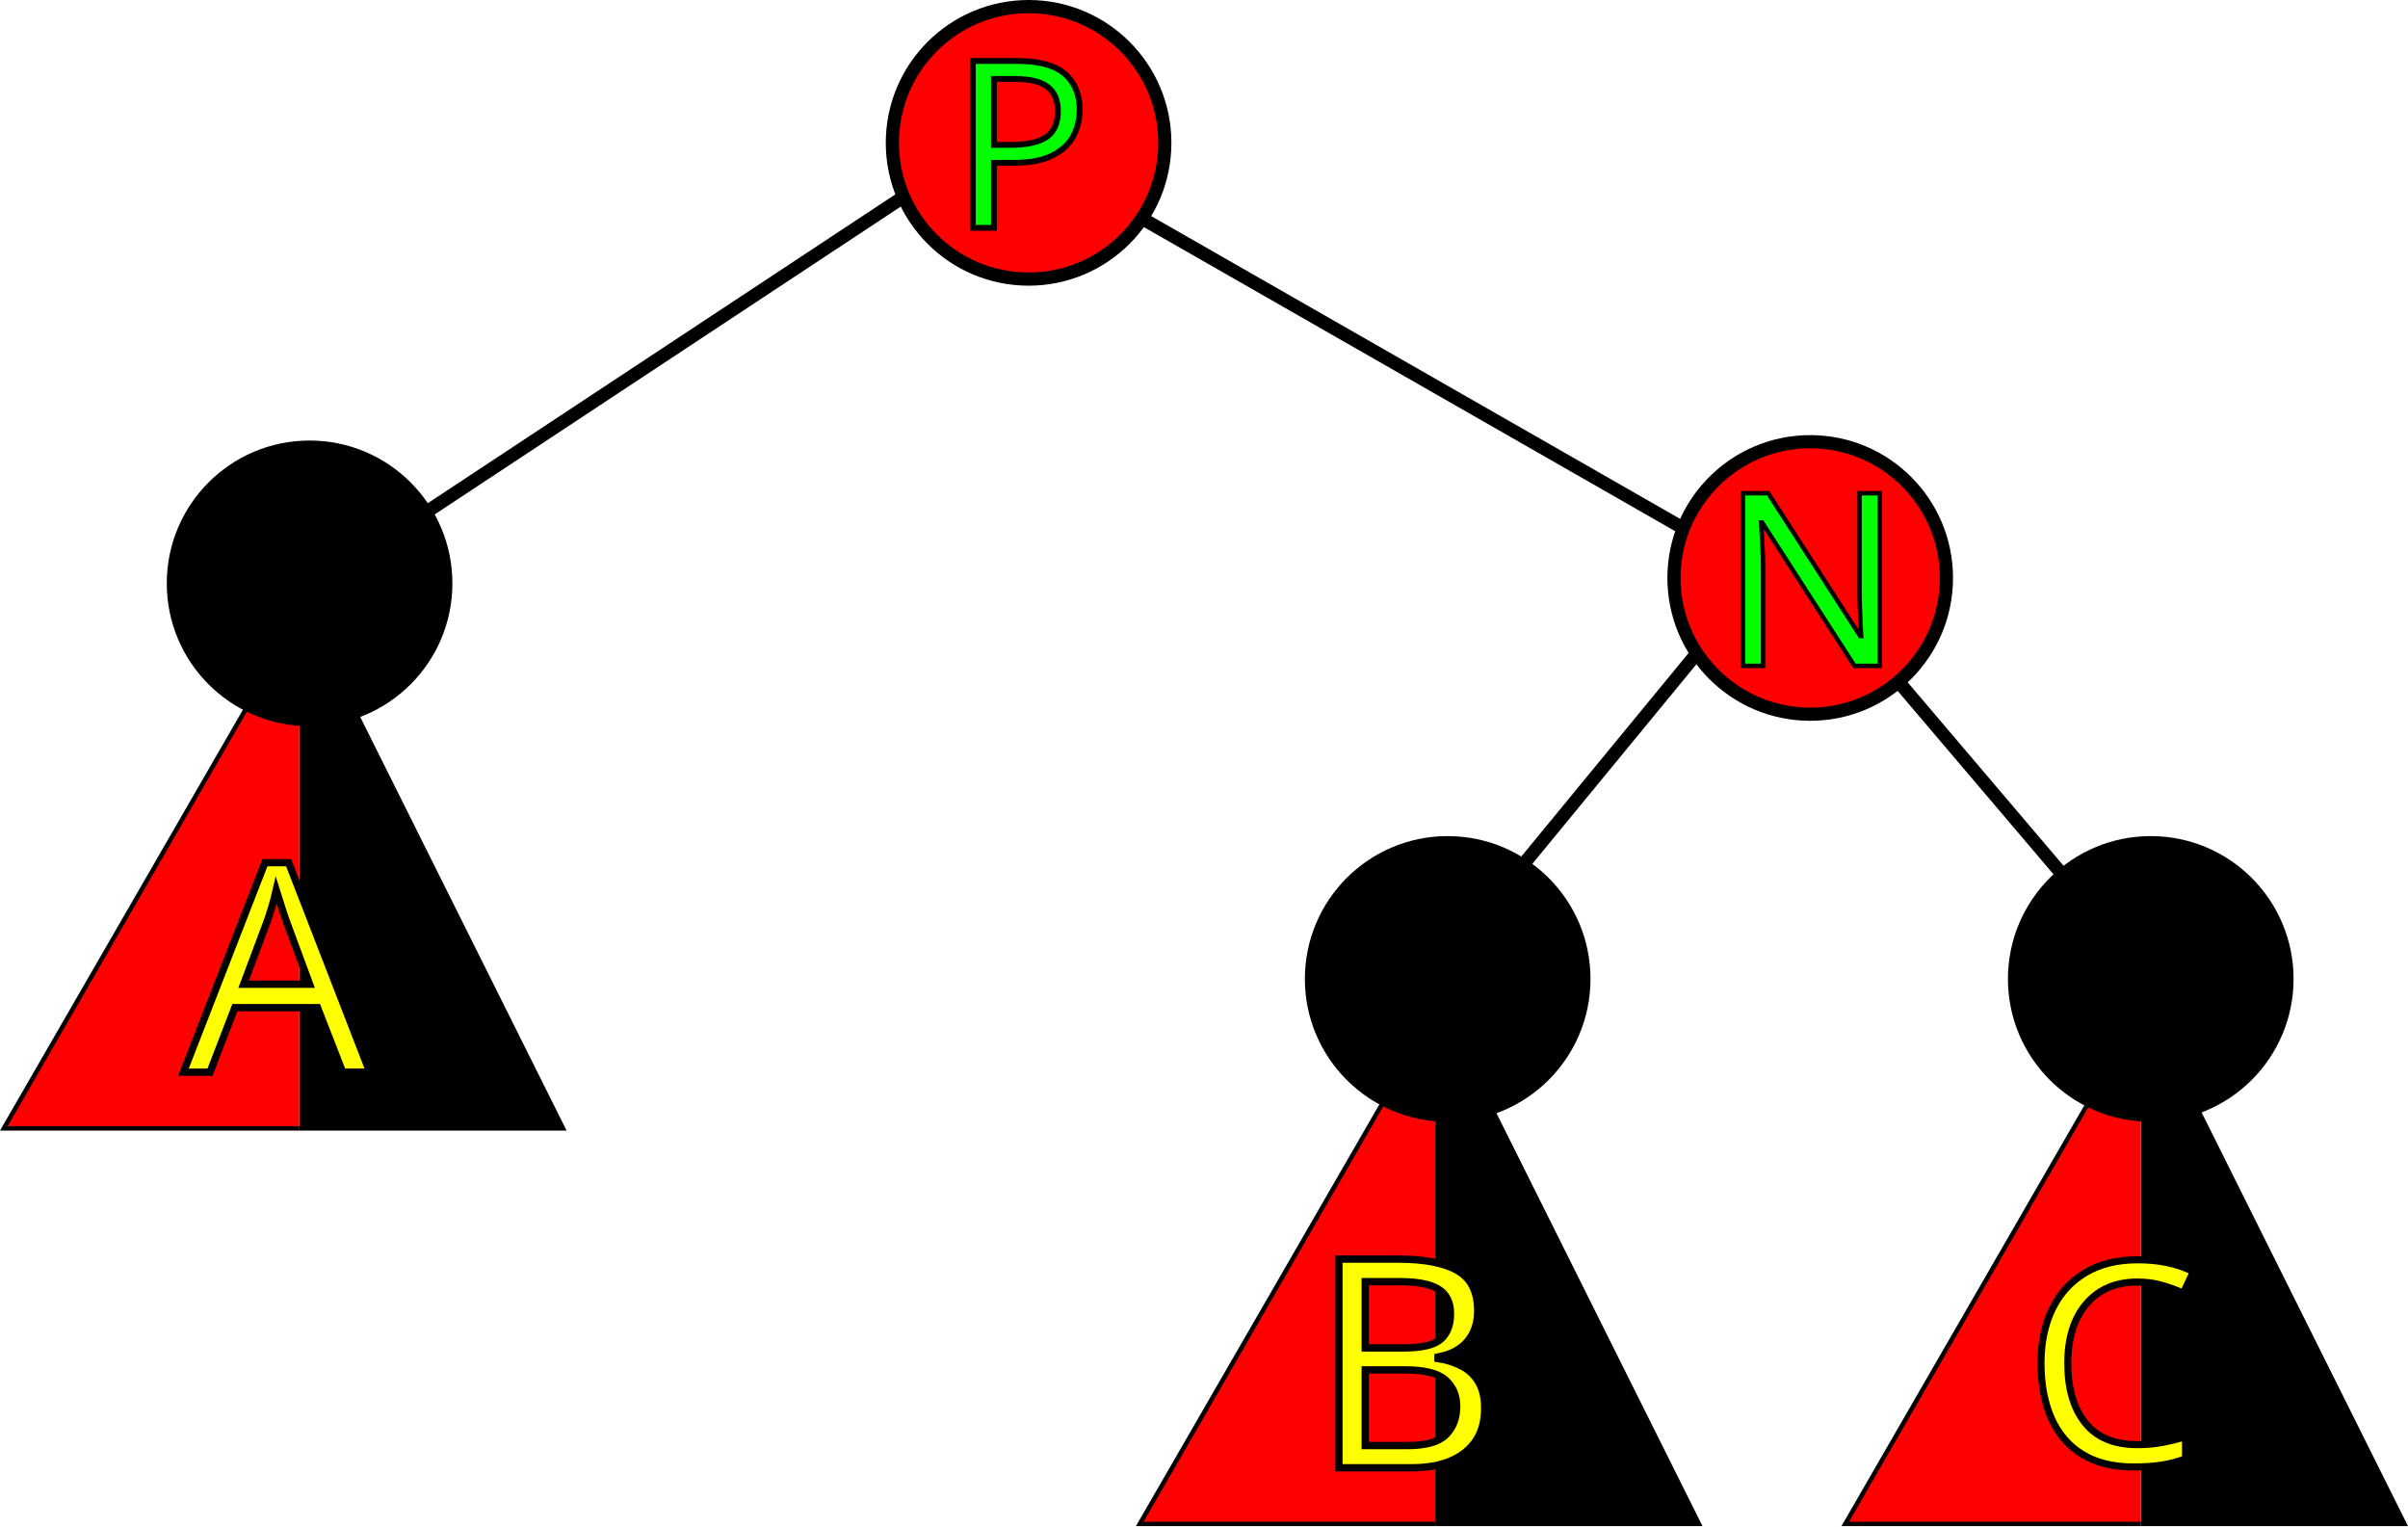
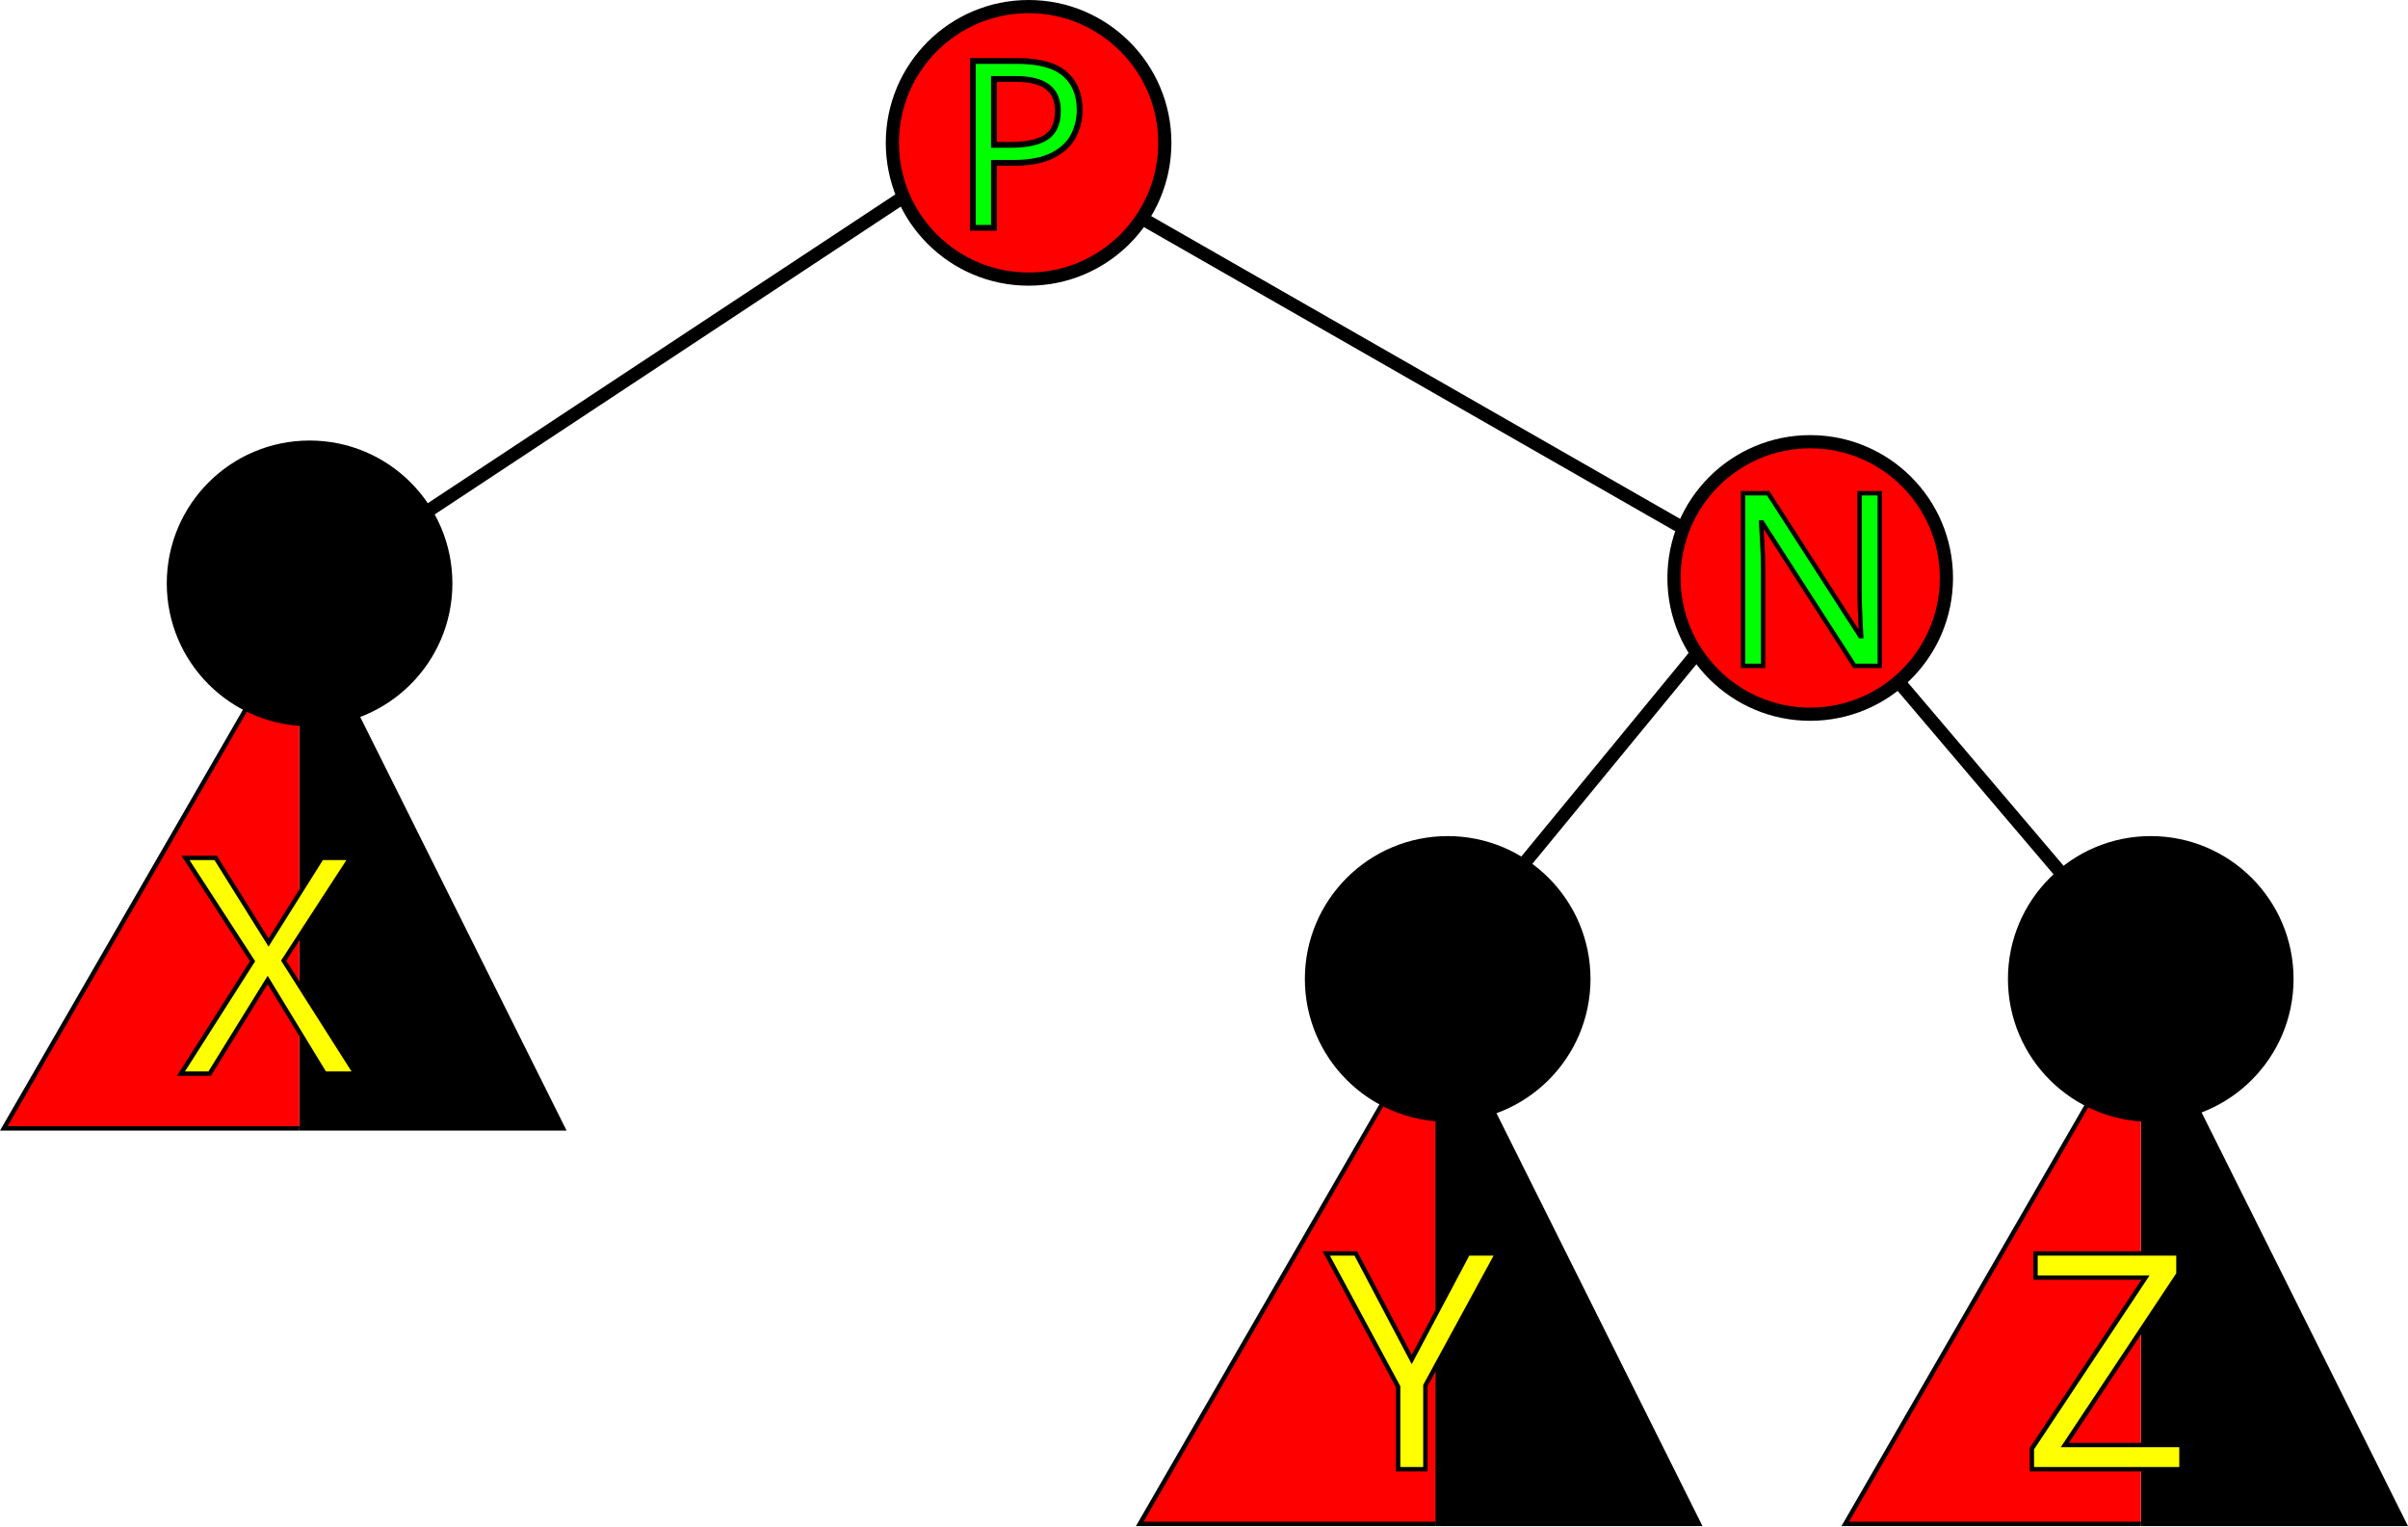
<svg xmlns="http://www.w3.org/2000/svg" width="154.656mm" height="97.996mm" viewBox="0 0 547.994 347.231" id="svg4265" version="1.1">
  <defs id="defs4267" />
  <g id="layer2" transform="translate(51.07931,-343.8622)">
    <path style="fill:none;fill-rule:evenodd;stroke:#000000;stroke-width:3;stroke-linecap:butt;stroke-linejoin:miter;stroke-miterlimit:4;stroke-dasharray:none;stroke-opacity:1" d="m 184,379.362 166,95 -74,90" id="path4395" />
    <path style="fill:none;fill-rule:evenodd;stroke:#000000;stroke-width:3;stroke-linecap:butt;stroke-linejoin:miter;stroke-miterlimit:4;stroke-dasharray:none;stroke-opacity:1" d="m 366,481.362 68,80" id="path4397" />
    <path style="fill:none;fill-rule:evenodd;stroke:#000000;stroke-width:3;stroke-linecap:butt;stroke-linejoin:miter;stroke-miterlimit:4;stroke-dasharray:none;stroke-opacity:1" d="m 180.373,371.593 -159,105" id="path4215" />
  </g>
  <g id="layer1" transform="translate(51.07931,-343.8622)">
    <circle style="color:#000000;clip-rule:nonzero;display:inline;overflow:visible;visibility:visible;opacity:1;isolation:auto;mix-blend-mode:normal;color-interpolation:sRGB;color-interpolation-filters:linearRGB;solid-color:#000000;solid-opacity:1;fill:#ff0000;fill-opacity:1;fill-rule:nonzero;stroke:#000000;stroke-width:3;stroke-linecap:butt;stroke-linejoin:miter;stroke-miterlimit:4;stroke-dasharray:none;stroke-dashoffset:0;stroke-opacity:1;color-rendering:auto;image-rendering:auto;shape-rendering:auto;text-rendering:auto;enable-background:accumulate" id="path4273" cx="183" cy="376.362" r="31" />
    <g id="g4341" transform="translate(15.04727,-54)">
      <path id="path4339" d="M 2,654.593 62,654.593 3,536.362 l 0,0 -1,1.732" style="fill:#000000;fill-rule:evenodd;stroke:#000000;stroke-width:1px;stroke-linecap:butt;stroke-linejoin:miter;stroke-opacity:1" />
      <path id="path4296" d="m 2,538.095 -67.26,116.498 67.26,0" style="fill:#ff0000;fill-rule:evenodd;stroke:#000000;stroke-width:1px;stroke-linecap:butt;stroke-linejoin:miter;stroke-opacity:1" />
    </g>
-     <text xml:space="preserve" style="font-style:normal;font-weight:normal;font-size:66.485px;line-height:125%;font-family:sans-serif;text-align:start;letter-spacing:0px;word-spacing:0px;text-anchor:start;fill:#ffff00;fill-opacity:1;stroke:#000000;stroke-width:1.662px;stroke-linecap:butt;stroke-linejoin:miter;stroke-opacity:1" x="-9.336" y="587.812" id="text4434">
-       <tspan id="tspan4436" x="-9.336" y="587.812" style="stroke-width:1.662px">A</tspan>
+     <text xml:space="preserve" style="font-style:normal;font-weight:normal;font-size:68.771px;line-height:125%;font-family:sans-serif;text-align:start;letter-spacing:0px;word-spacing:0px;text-anchor:start;fill:#ffff00;fill-opacity:1;stroke:#000000;stroke-width:1px;stroke-linecap:butt;stroke-linejoin:miter;stroke-opacity:1" x="-10.185" y="588.144" id="text8368">
+       <tspan id="tspan8370" x="-10.185" y="588.144">X</tspan>
    </text>
    <circle style="color:#000000;clip-rule:nonzero;display:inline;overflow:visible;visibility:visible;opacity:1;isolation:auto;mix-blend-mode:normal;color-interpolation:sRGB;color-interpolation-filters:linearRGB;solid-color:#000000;solid-opacity:1;fill:#ff0000;fill-opacity:1;fill-rule:nonzero;stroke:#000000;stroke-width:3;stroke-linecap:butt;stroke-linejoin:miter;stroke-miterlimit:4;stroke-dasharray:none;stroke-dashoffset:0;stroke-opacity:1;color-rendering:auto;image-rendering:auto;shape-rendering:auto;text-rendering:auto;enable-background:accumulate" id="path4273-5" cx="360.873" cy="475.362" r="31" />
    <circle style="color:#000000;clip-rule:nonzero;display:inline;overflow:visible;visibility:visible;opacity:1;isolation:auto;mix-blend-mode:normal;color-interpolation:sRGB;color-interpolation-filters:linearRGB;solid-color:#000000;solid-opacity:1;fill:#000000;fill-opacity:1;fill-rule:nonzero;stroke:#000000;stroke-width:3;stroke-linecap:butt;stroke-linejoin:miter;stroke-miterlimit:4;stroke-dasharray:none;stroke-dashoffset:0;stroke-opacity:1;color-rendering:auto;image-rendering:auto;shape-rendering:auto;text-rendering:auto;enable-background:accumulate" id="path4273-8" cx="19.373" cy="476.593" r="31" />
    <g transform="translate(273.553,36)" id="g4341-6">
      <path id="path4339-2" d="M 2,654.593 62,654.593 3,536.362 l 0,0 -1,1.732" style="fill:#000000;fill-rule:evenodd;stroke:#000000;stroke-width:1px;stroke-linecap:butt;stroke-linejoin:miter;stroke-opacity:1" />
      <path id="path4296-3" d="m 2,538.095 -67.26,116.498 67.26,0" style="fill:#ff0000;fill-rule:evenodd;stroke:#000000;stroke-width:1px;stroke-linecap:butt;stroke-linejoin:miter;stroke-opacity:1" />
    </g>
-     <text xml:space="preserve" style="font-style:normal;font-weight:normal;font-size:66.485px;line-height:125%;font-family:sans-serif;text-align:start;letter-spacing:0px;word-spacing:0px;text-anchor:start;fill:#ffff00;fill-opacity:1;stroke:#000000;stroke-width:1.662px;stroke-linecap:butt;stroke-linejoin:miter;stroke-opacity:1" x="247.173" y="677.812" id="text4438">
-       <tspan id="tspan4440" x="247.173" y="677.812" style="stroke-width:1.662px">B</tspan>
+     <text xml:space="preserve" style="font-style:normal;font-weight:normal;font-size:68.771px;line-height:125%;font-family:sans-serif;text-align:start;letter-spacing:0px;word-spacing:0px;text-anchor:start;fill:#ffff00;fill-opacity:1;stroke:#000000;stroke-width:1px;stroke-linecap:butt;stroke-linejoin:miter;stroke-opacity:1" x="250.739" y="678.144" id="text8372">
+       <tspan id="tspan8374" x="250.739" y="678.144">Y</tspan>
    </text>
    <circle style="color:#000000;clip-rule:nonzero;display:inline;overflow:visible;visibility:visible;opacity:1;isolation:auto;mix-blend-mode:normal;color-interpolation:sRGB;color-interpolation-filters:linearRGB;solid-color:#000000;solid-opacity:1;fill:#000000;fill-opacity:1;fill-rule:nonzero;stroke:#000000;stroke-width:3;stroke-linecap:butt;stroke-linejoin:miter;stroke-miterlimit:4;stroke-dasharray:none;stroke-dashoffset:0;stroke-opacity:1;color-rendering:auto;image-rendering:auto;shape-rendering:auto;text-rendering:auto;enable-background:accumulate" id="path4273-59" cx="278.373" cy="566.593" r="31" />
    <g transform="translate(434.1061,36)" id="g4341-7">
      <path id="path4339-7" d="M 2,654.593 62,654.593 3,536.362 l 0,0 -1,1.732" style="fill:#000000;fill-rule:evenodd;stroke:#000000;stroke-width:1px;stroke-linecap:butt;stroke-linejoin:miter;stroke-opacity:1" />
      <path id="path4296-6" d="m 2,538.095 -67.26,116.498 67.26,0" style="fill:#ff0000;fill-rule:evenodd;stroke:#000000;stroke-width:1px;stroke-linecap:butt;stroke-linejoin:miter;stroke-opacity:1" />
    </g>
-     <text xml:space="preserve" style="font-style:normal;font-weight:normal;font-size:64.233px;line-height:125%;font-family:sans-serif;text-align:start;letter-spacing:0px;word-spacing:0px;text-anchor:start;fill:#ffff00;fill-opacity:1;stroke:#000000;stroke-width:1.606px;stroke-linecap:butt;stroke-linejoin:miter;stroke-opacity:1" x="409.473" y="676.994" id="text4442">
-       <tspan id="tspan4444" x="409.473" y="676.994" style="stroke-width:1.606px">C</tspan>
+     <text xml:space="preserve" style="font-style:normal;font-weight:normal;font-size:68.771px;line-height:125%;font-family:sans-serif;text-align:start;letter-spacing:0px;word-spacing:0px;text-anchor:start;fill:#ffff00;fill-opacity:1;stroke:#000000;stroke-width:1px;stroke-linecap:butt;stroke-linejoin:miter;stroke-opacity:1" x="408.706" y="678.144" id="text8376">
+       <tspan id="tspan8378" x="408.706" y="678.144">Z</tspan>
    </text>
    <circle style="color:#000000;clip-rule:nonzero;display:inline;overflow:visible;visibility:visible;opacity:1;isolation:auto;mix-blend-mode:normal;color-interpolation:sRGB;color-interpolation-filters:linearRGB;solid-color:#000000;solid-opacity:1;fill:#000000;fill-opacity:1;fill-rule:nonzero;stroke:#000000;stroke-width:3;stroke-linecap:butt;stroke-linejoin:miter;stroke-miterlimit:4;stroke-dasharray:none;stroke-dashoffset:0;stroke-opacity:1;color-rendering:auto;image-rendering:auto;shape-rendering:auto;text-rendering:auto;enable-background:accumulate" id="path4273-3" cx="438.373" cy="566.593" r="31" />
    <text xml:space="preserve" style="font-style:normal;font-weight:normal;font-size:53.188px;line-height:125%;font-family:sans-serif;text-align:start;letter-spacing:0px;word-spacing:0px;text-anchor:start;fill:#00ff00;fill-opacity:1;stroke:#000000;stroke-width:1.33px;stroke-linecap:butt;stroke-linejoin:miter;stroke-opacity:1" x="165.158" y="395.697" id="text4798">
      <tspan id="tspan4800" x="165.158" y="395.697" style="stroke-width:1.33px">P</tspan>
    </text>
    <text xml:space="preserve" style="font-style:normal;font-weight:normal;font-size:55.017px;line-height:125%;font-family:sans-serif;text-align:start;letter-spacing:0px;word-spacing:0px;text-anchor:start;fill:#00ff00;fill-opacity:1;stroke:#000000;stroke-width:1px;stroke-linecap:butt;stroke-linejoin:miter;stroke-opacity:1" x="340.242" y="495.362" id="text4191">
      <tspan id="tspan4193" x="340.242" y="495.362">N</tspan>
    </text>
  </g>
</svg>
